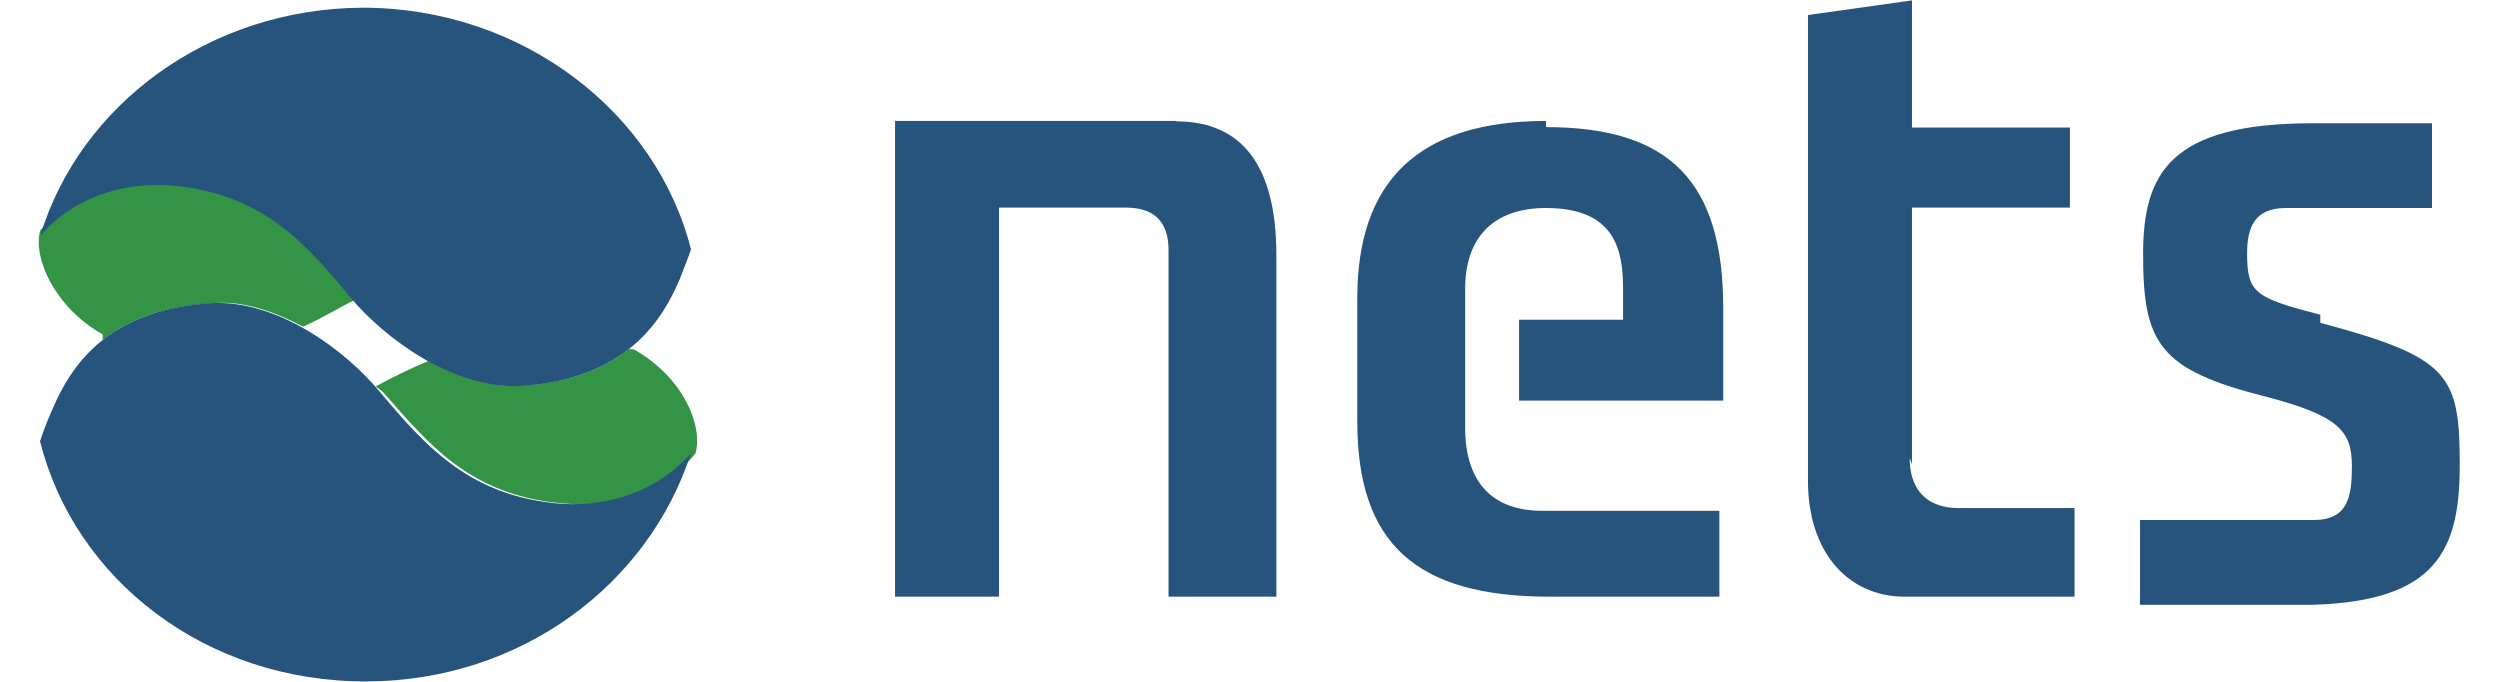
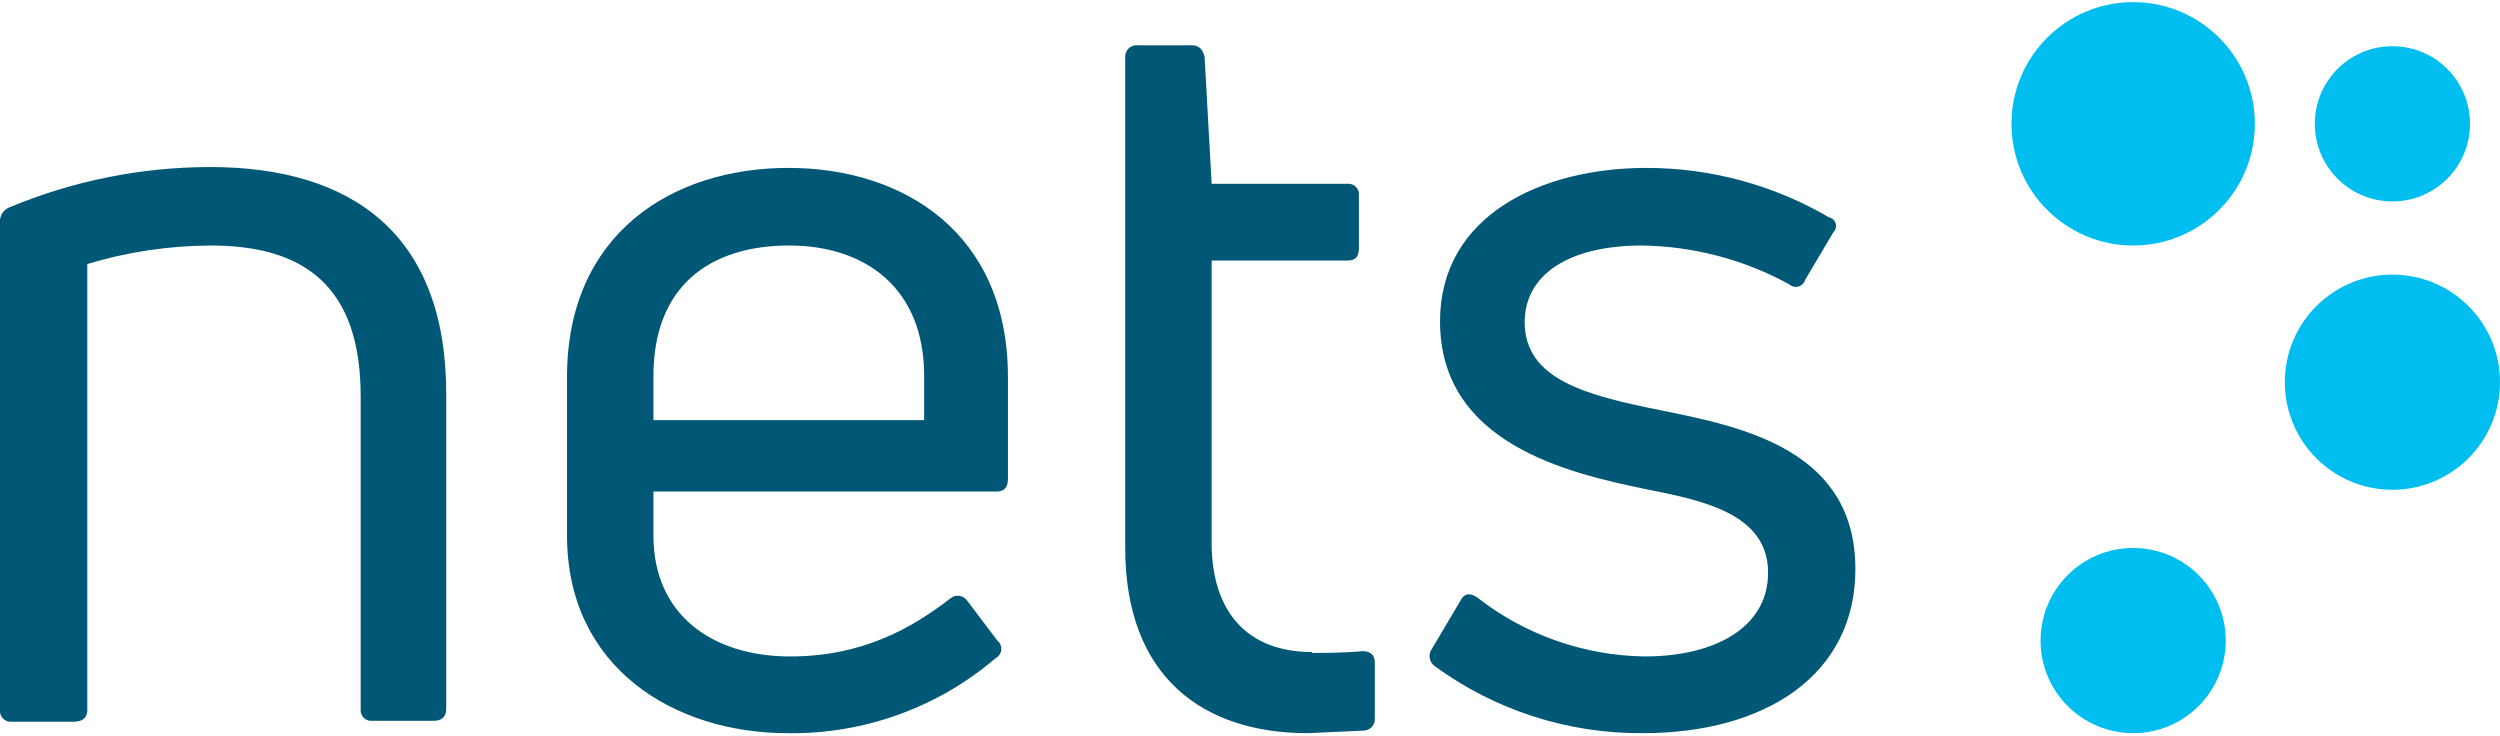
- <svg xmlns="http://www.w3.org/2000/svg" width="99" height="27" viewBox="8 303.1 628.1 177">
-   <path fill="#349445" d="M24.2 391.4c6.3-5 15-8.7 28-9.5 8-1 16.4 2 24 6 4.7-2 9.4-5 13.6-7l-1.4-2c-11.4-14-22-25-42.4-28-15.2-3-29.2 2-38 12-2 7 3.7 20 16.2 27zm136.6 2.3c-6.3 5-15 8.7-28 9.5-8.2.5-16.5-2.2-24-6.4-4.8 2-9.5 4.3-13.7 6.6l2 1.6c12 13.8 22 25.4 43 28.4 16 2.3 30-2.4 38-12.6 2-7-3-19.7-16-27z" />
-   <path fill="#26547D" d="M177 367.6c-.6 2-1.8 4.8-3 8-4.6 10.8-14 26-41.3 27.7-17 1-35-12-44.2-23-11.5-14-22-25.5-42.5-28.6-15.2-2.3-29.2 2.4-38 12.6 10.3-34 43.8-59 83.7-59.2 41.3 0 76.3 27 85.3 63" />
-   <path fill="#26547D" d="M8 417.5c.8-2.6 2.3-6.4 4.3-10.7 5-10.5 14.8-23.4 40-25 17-1 34.8 12 44 23.2 11.6 13.8 22.2 25.4 42.6 28.4 15 2.3 29-2.4 38-12.6-11 34-44 59-84 59.2-42 .2-76-26.5-85-62.5m295-83h-73V458h27V357h33c7 0 11 3.4 11 11v90h28v-88.6c0-23.4-9-34.8-26-34.8zm96 0c-33 0-49 15.5-49 46v32c0 31.5 15 45.5 50 45.5h44v-22.3h-46c-13 0-20-7.5-20-21.6v-36c0-13 7-21 21-21 18 0 20 11 20 21v8h-27v21h53v-24c0-33-14-47-46-47zm201 50.3c-17-4.4-19-5.6-19-16 0-6.7 2-11.7 10-11.7h38v-22h-31c-37 0-44 13-44 34 0 23 4 30 32 37 19 5 22.2 9 22.2 18 0 8-1 14-10 14h-45v22h45c31.8-1 38-14 38-36.2 0-23.6-2.6-28-36.2-37zm-106 38.8V357h41v-20.8h-41v-33l-27 3.8v121c0 18 10 30 25.2 30h44v-23h-30c-8.6 0-12.8-5-12.8-13z" />
+ <svg xmlns="http://www.w3.org/2000/svg" width="85" height="25" viewBox="0 0 283.5 82.9">
+   <defs>
+     <style>.cls-1{fill:#005776}.cls-2{fill:#00bef0}</style>
+   </defs>
+   <path class="cls-1" d="M1.3 81.6A1.2 1.2 0 0 1 0 80.3V25a1.7 1.7 0 0 1 1-1.7 59.3 59.3 0 0 1 22.8-4.6c16 0 26.8 7.5 26.8 25.7v35.8c0 .8-.5 1.3-1.4 1.3h-7a1.2 1.2 0 0 1-1.3-1.3V44.7c0-12.4-6.3-17.1-17-17.1a49 49 0 0 0-14 2.1v50.6c0 .8-.5 1.3-1.5 1.3zM114.3 54.1c0 1-.5 1.4-1.3 1.4H74.1v5c0 9 6.7 13.7 15.5 13.7 8.2 0 13.8-3.2 18.2-6.6a1.3 1.3 0 0 1 1.9.3l3.4 4.5a1.2 1.2 0 0 1-.2 2 35.5 35.5 0 0 1-23.6 8.5c-12.8 0-25-7.4-25-22.4v-18c0-16.3 12-23.7 25.1-23.7s24.9 7.4 24.9 23.7zM89.5 27.6c-9 0-15.4 4.6-15.4 14.8v5h30.7v-5c0-10-6.7-14.8-15.3-14.8zM148.8 73.8c1.3 0 3.6 0 5.7-.2 1 0 1.4.5 1.4 1.3v6.3a1.3 1.3 0 0 1-1.1 1.4l-6.5.3c-11.9 0-20.7-6.4-20.7-21V6.3a1.3 1.3 0 0 1 1.5-1.4h6.1c.8 0 1.2.5 1.4 1.3l.8 14.4h15.4a1.2 1.2 0 0 1 1.3 1.3v6c0 1-.4 1.4-1.3 1.4h-15.4v32c0 7.8 4 12.4 11.4 12.4zM186.3 82.9a39.5 39.5 0 0 1-23.6-7.6 1.4 1.4 0 0 1-.3-2l3.2-5.4c.4-.8 1-1 1.9-.4a31.6 31.6 0 0 0 19 6.7c8 0 14-3.3 14-9.5 0-6.7-7.4-8.2-14-9.5-8.6-1.8-23.2-5.1-23.2-19 0-12 11.5-17.4 23.4-17.4a41 41 0 0 1 20.7 5.6 1 1 0 0 1 .5 1.7l-3.2 5.4a1.1 1.1 0 0 1-1.8.5 35.8 35.8 0 0 0-16.7-4.4c-8.3 0-13.3 3.3-13.3 8.7 0 6.5 7 8.3 15.5 10 9.5 1.9 22 4.6 22 18 0 12-10.2 18.6-24.1 18.6z" />
+   <circle class="cls-2" cx="241.9" cy="13.8" r="13.8" />
+   <circle class="cls-2" cx="271.3" cy="13.8" r="8.8" />
+   <circle class="cls-2" cx="271.3" cy="43.1" r="12.2" />
+   <circle class="cls-2" cx="241.9" cy="72.4" r="10.5" />
</svg>
